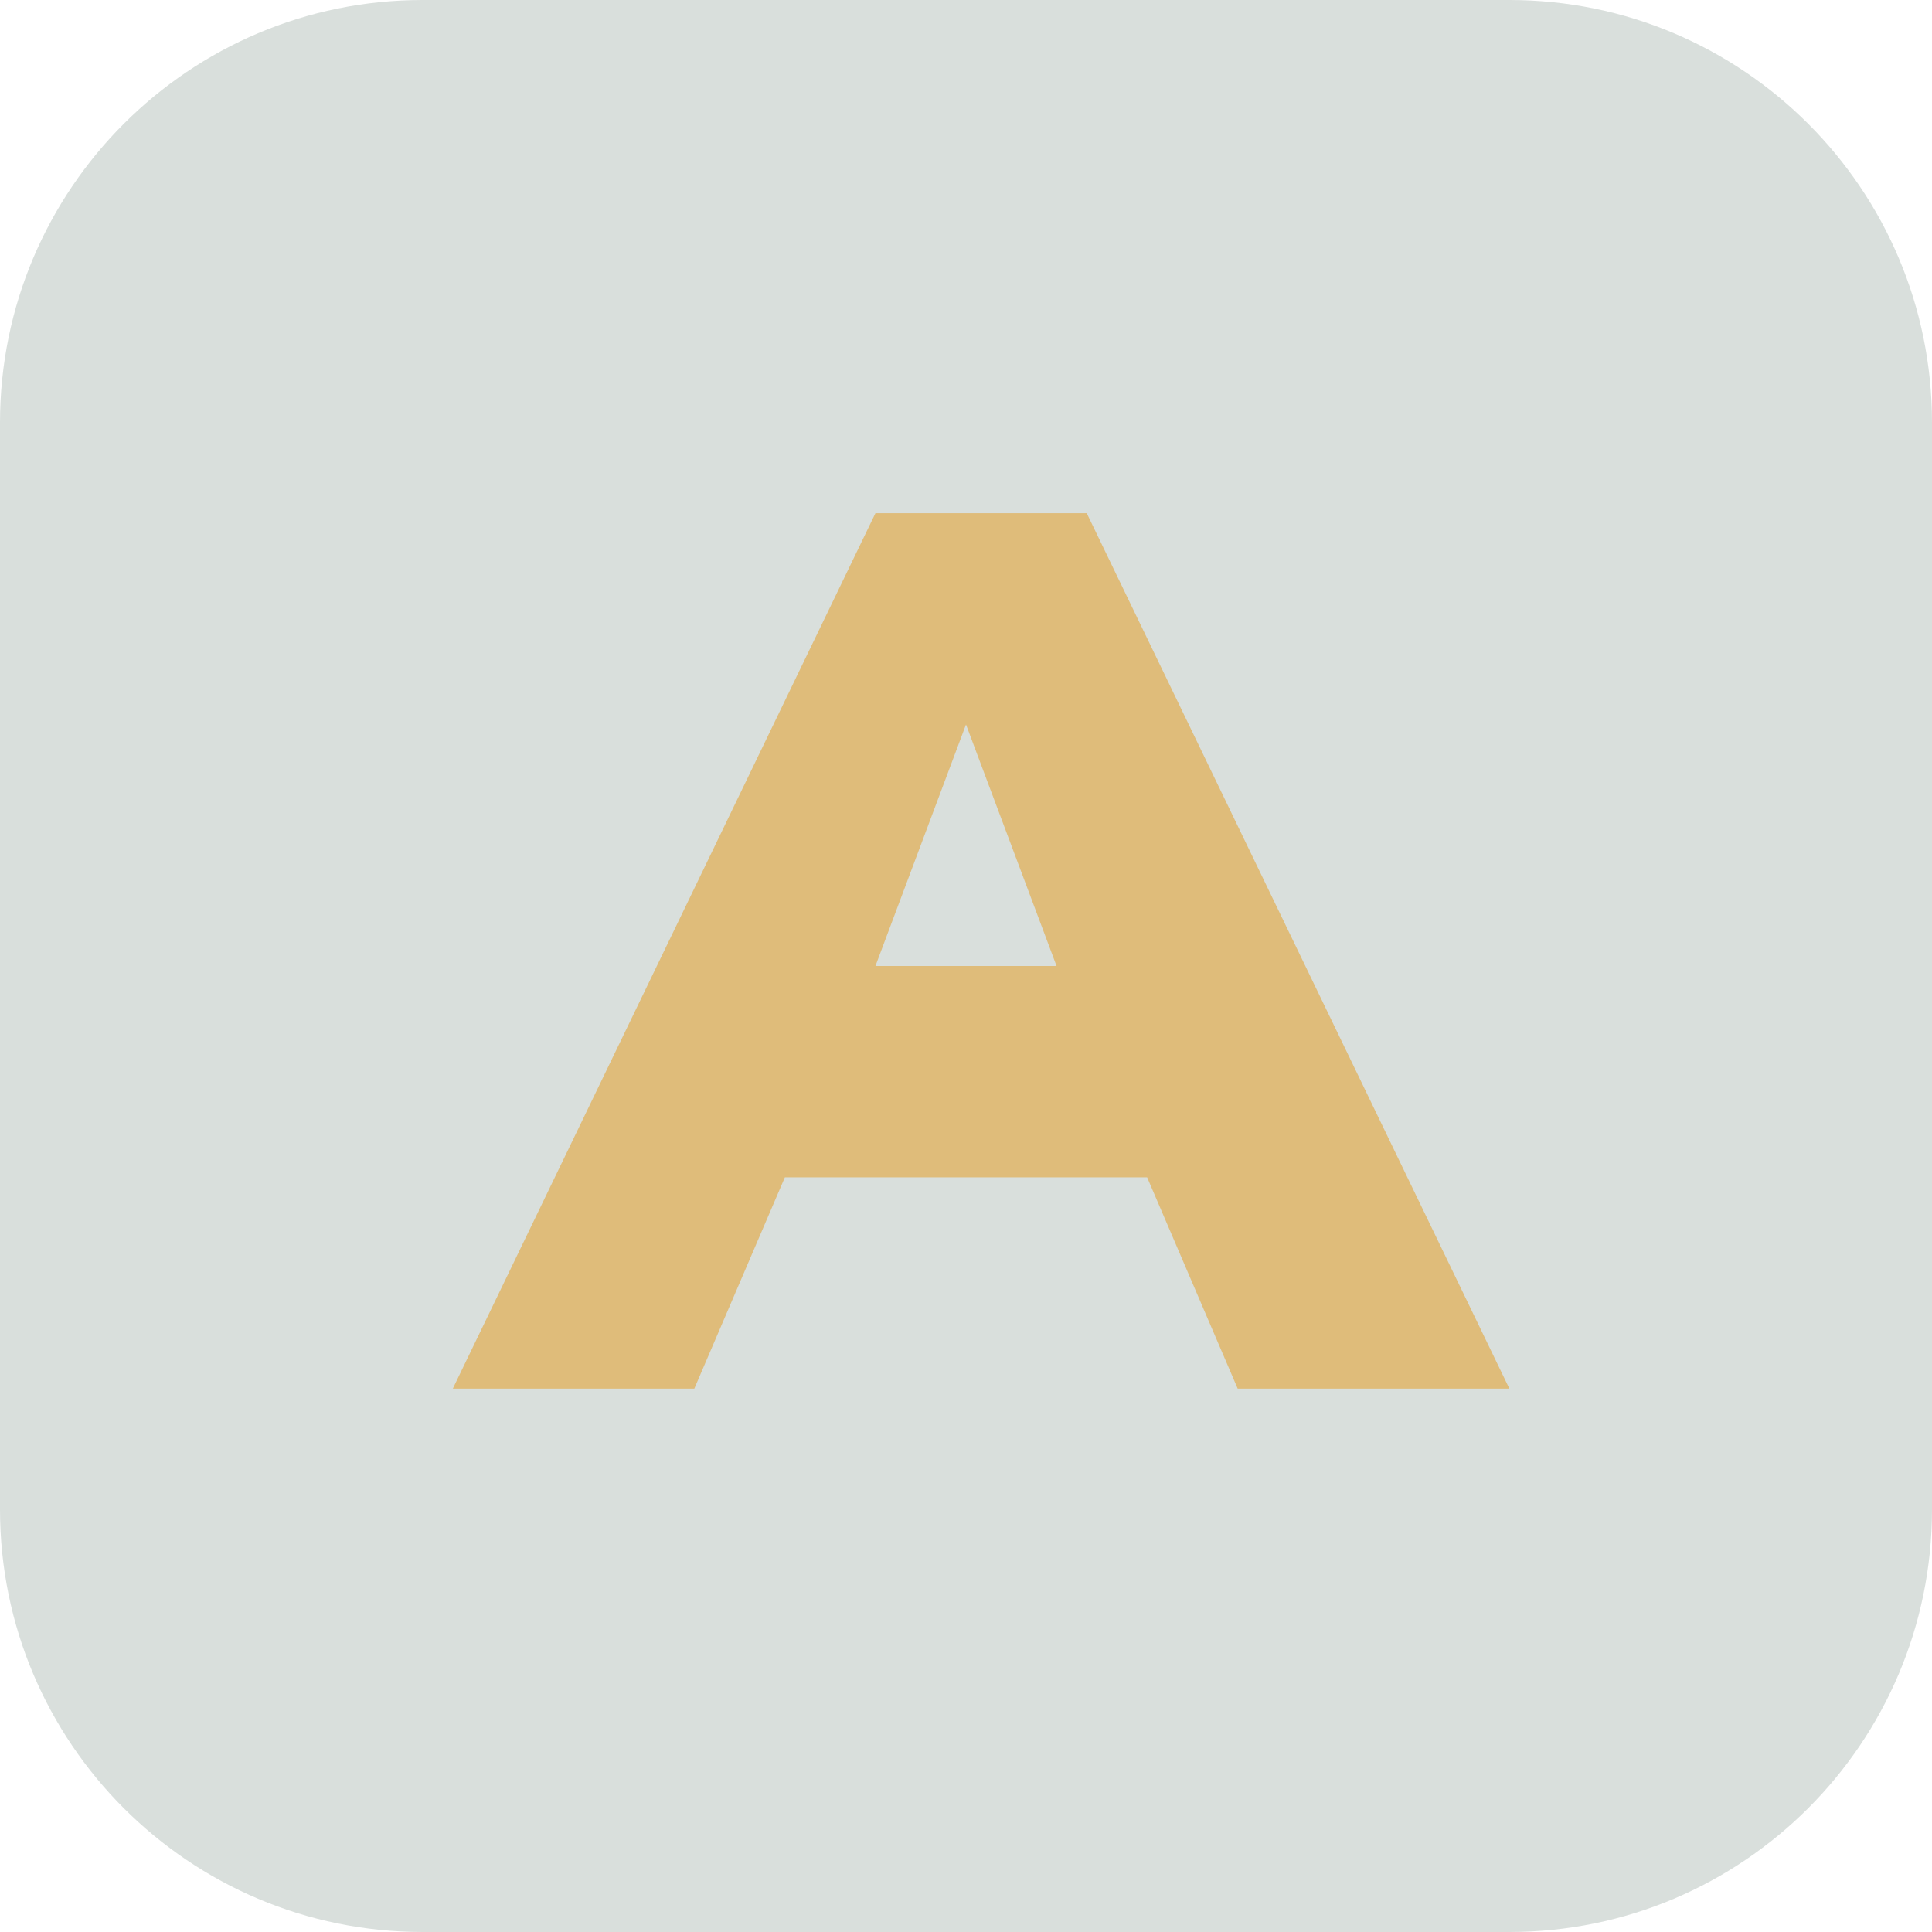
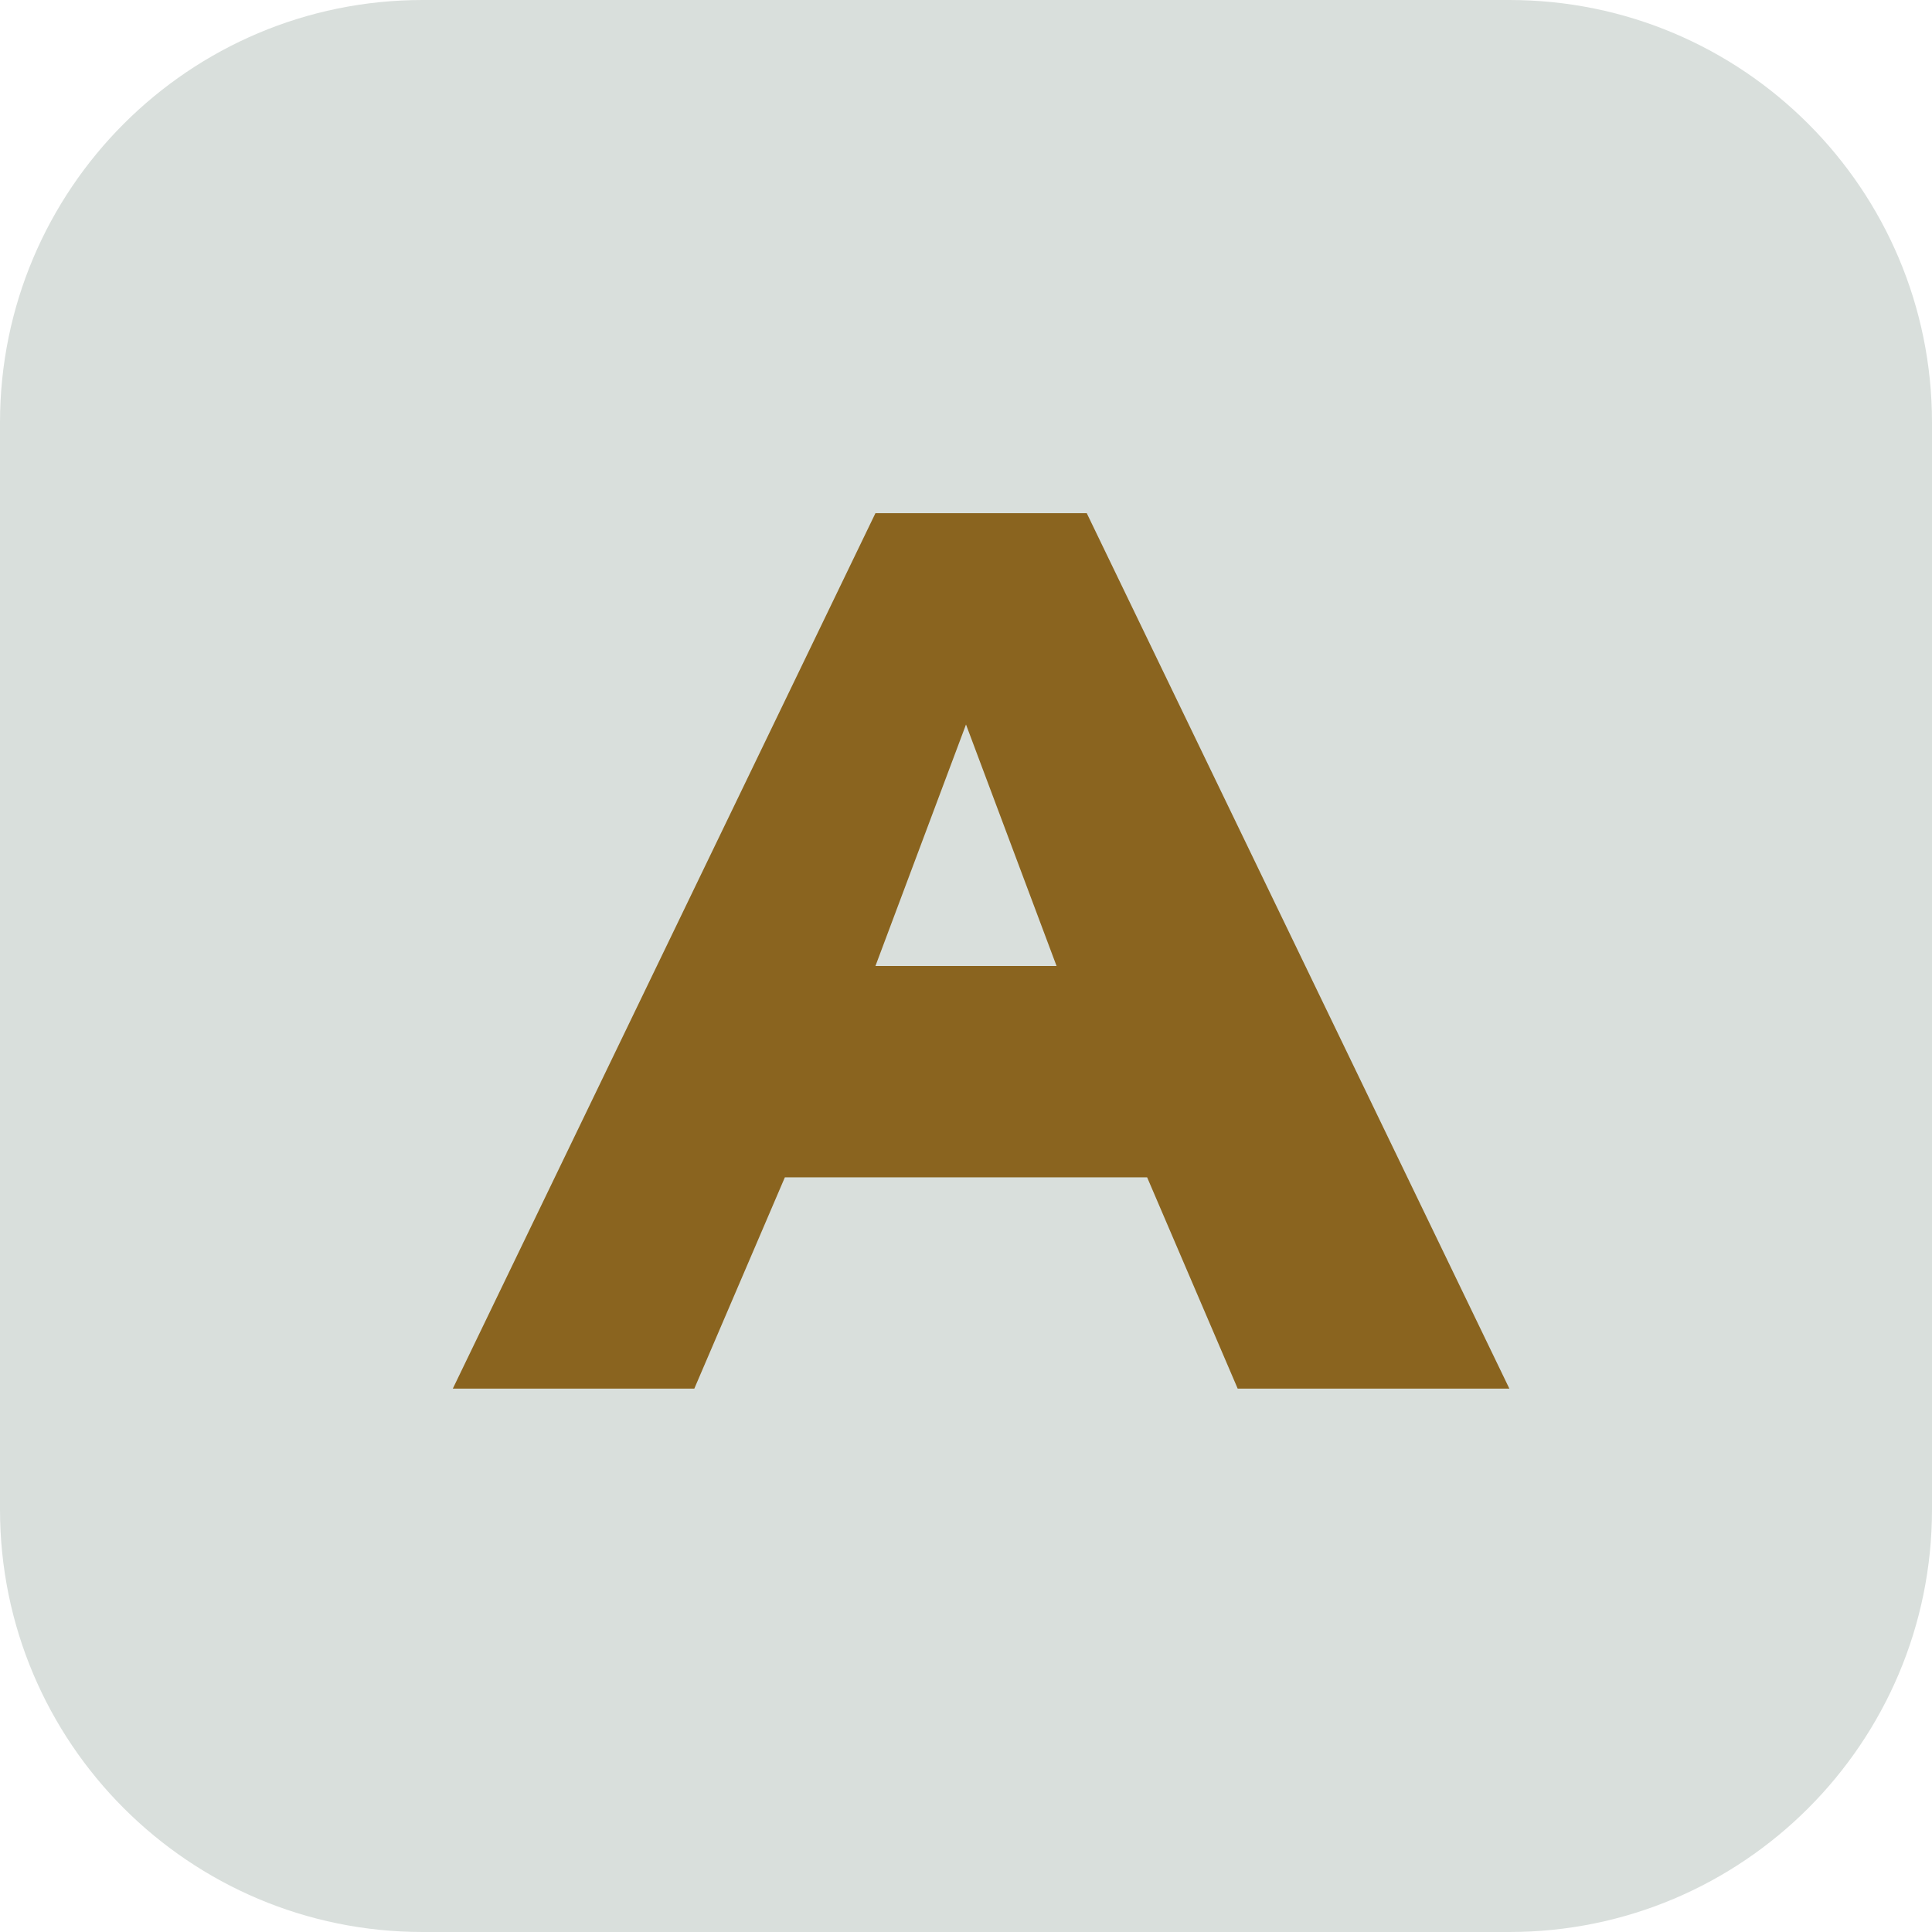
<svg xmlns="http://www.w3.org/2000/svg" viewBox="0 0 64 64">
  <rect width="64" height="64" rx="14" fill="#d9dfdc" />
-   <path d="M15 46 29 17h7l14 29h-9l-3-7H26l-3 7zm14-14h6l-3-8z" fill="#dfbc7a" />
+   <path d="M15 46 29 17h7l14 29h-9l-3-7H26l-3 7zm14-14h6l-3-8z" fill="#8a641f" />
</svg>
